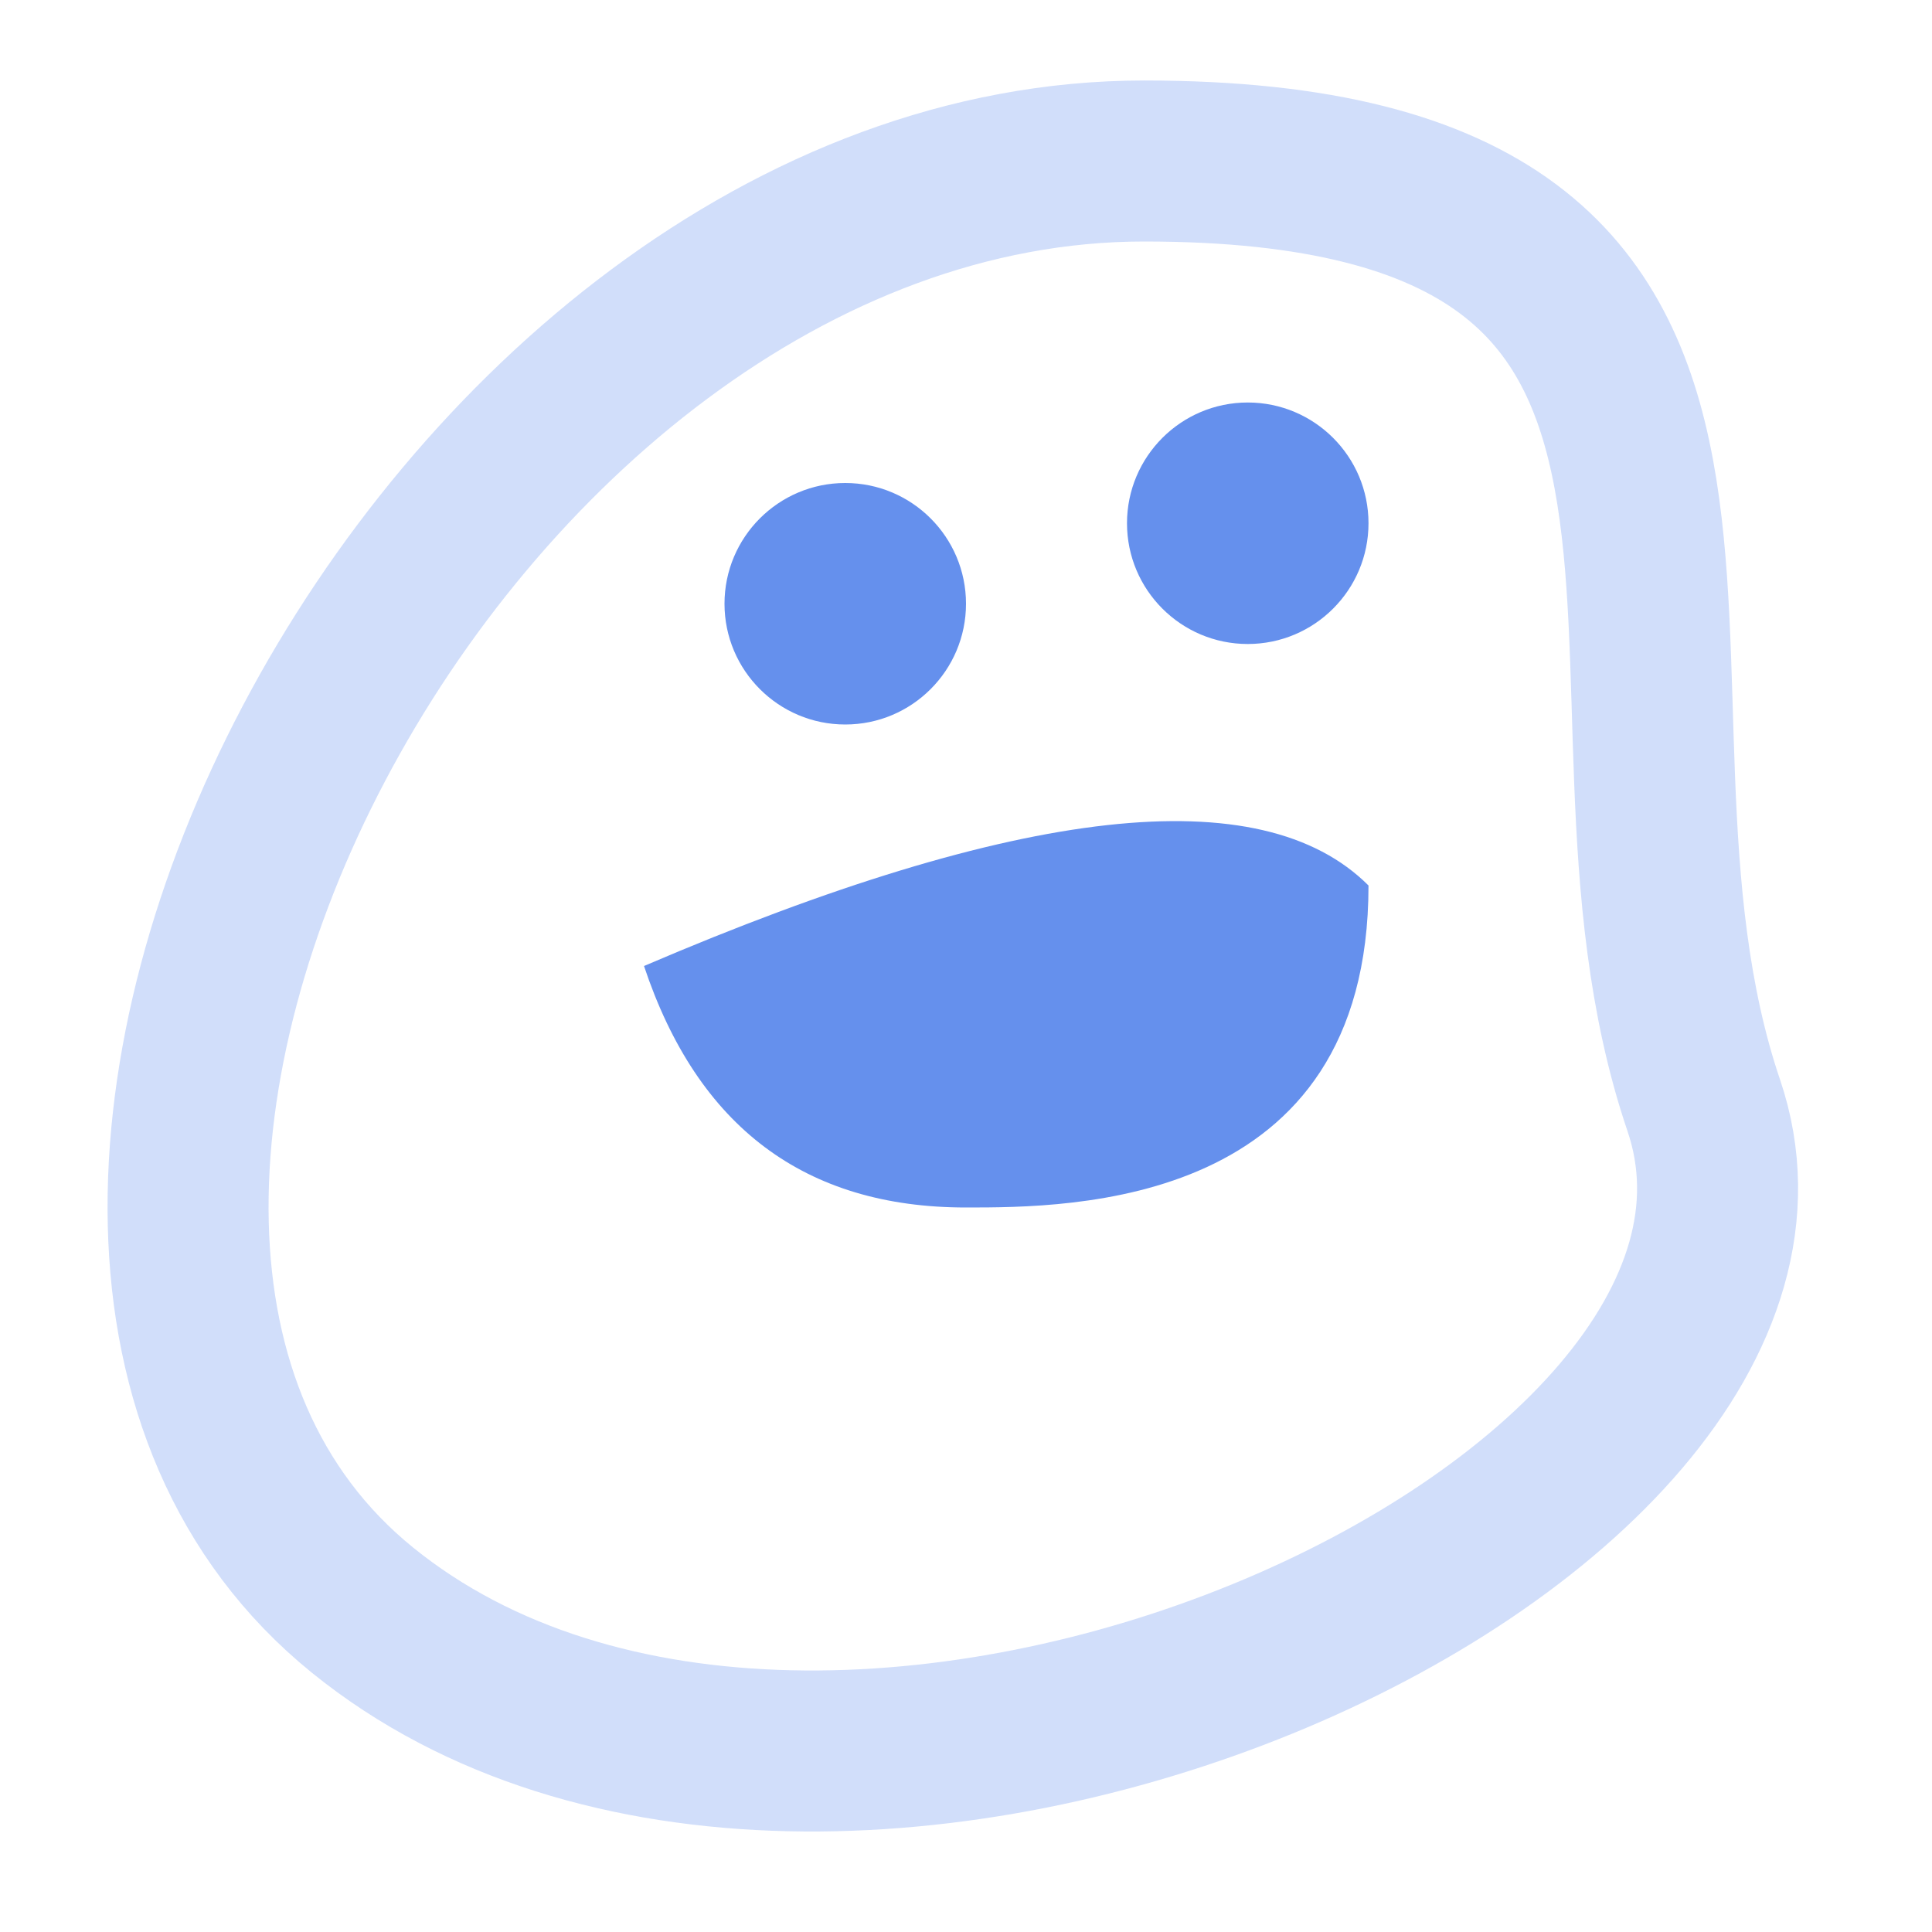
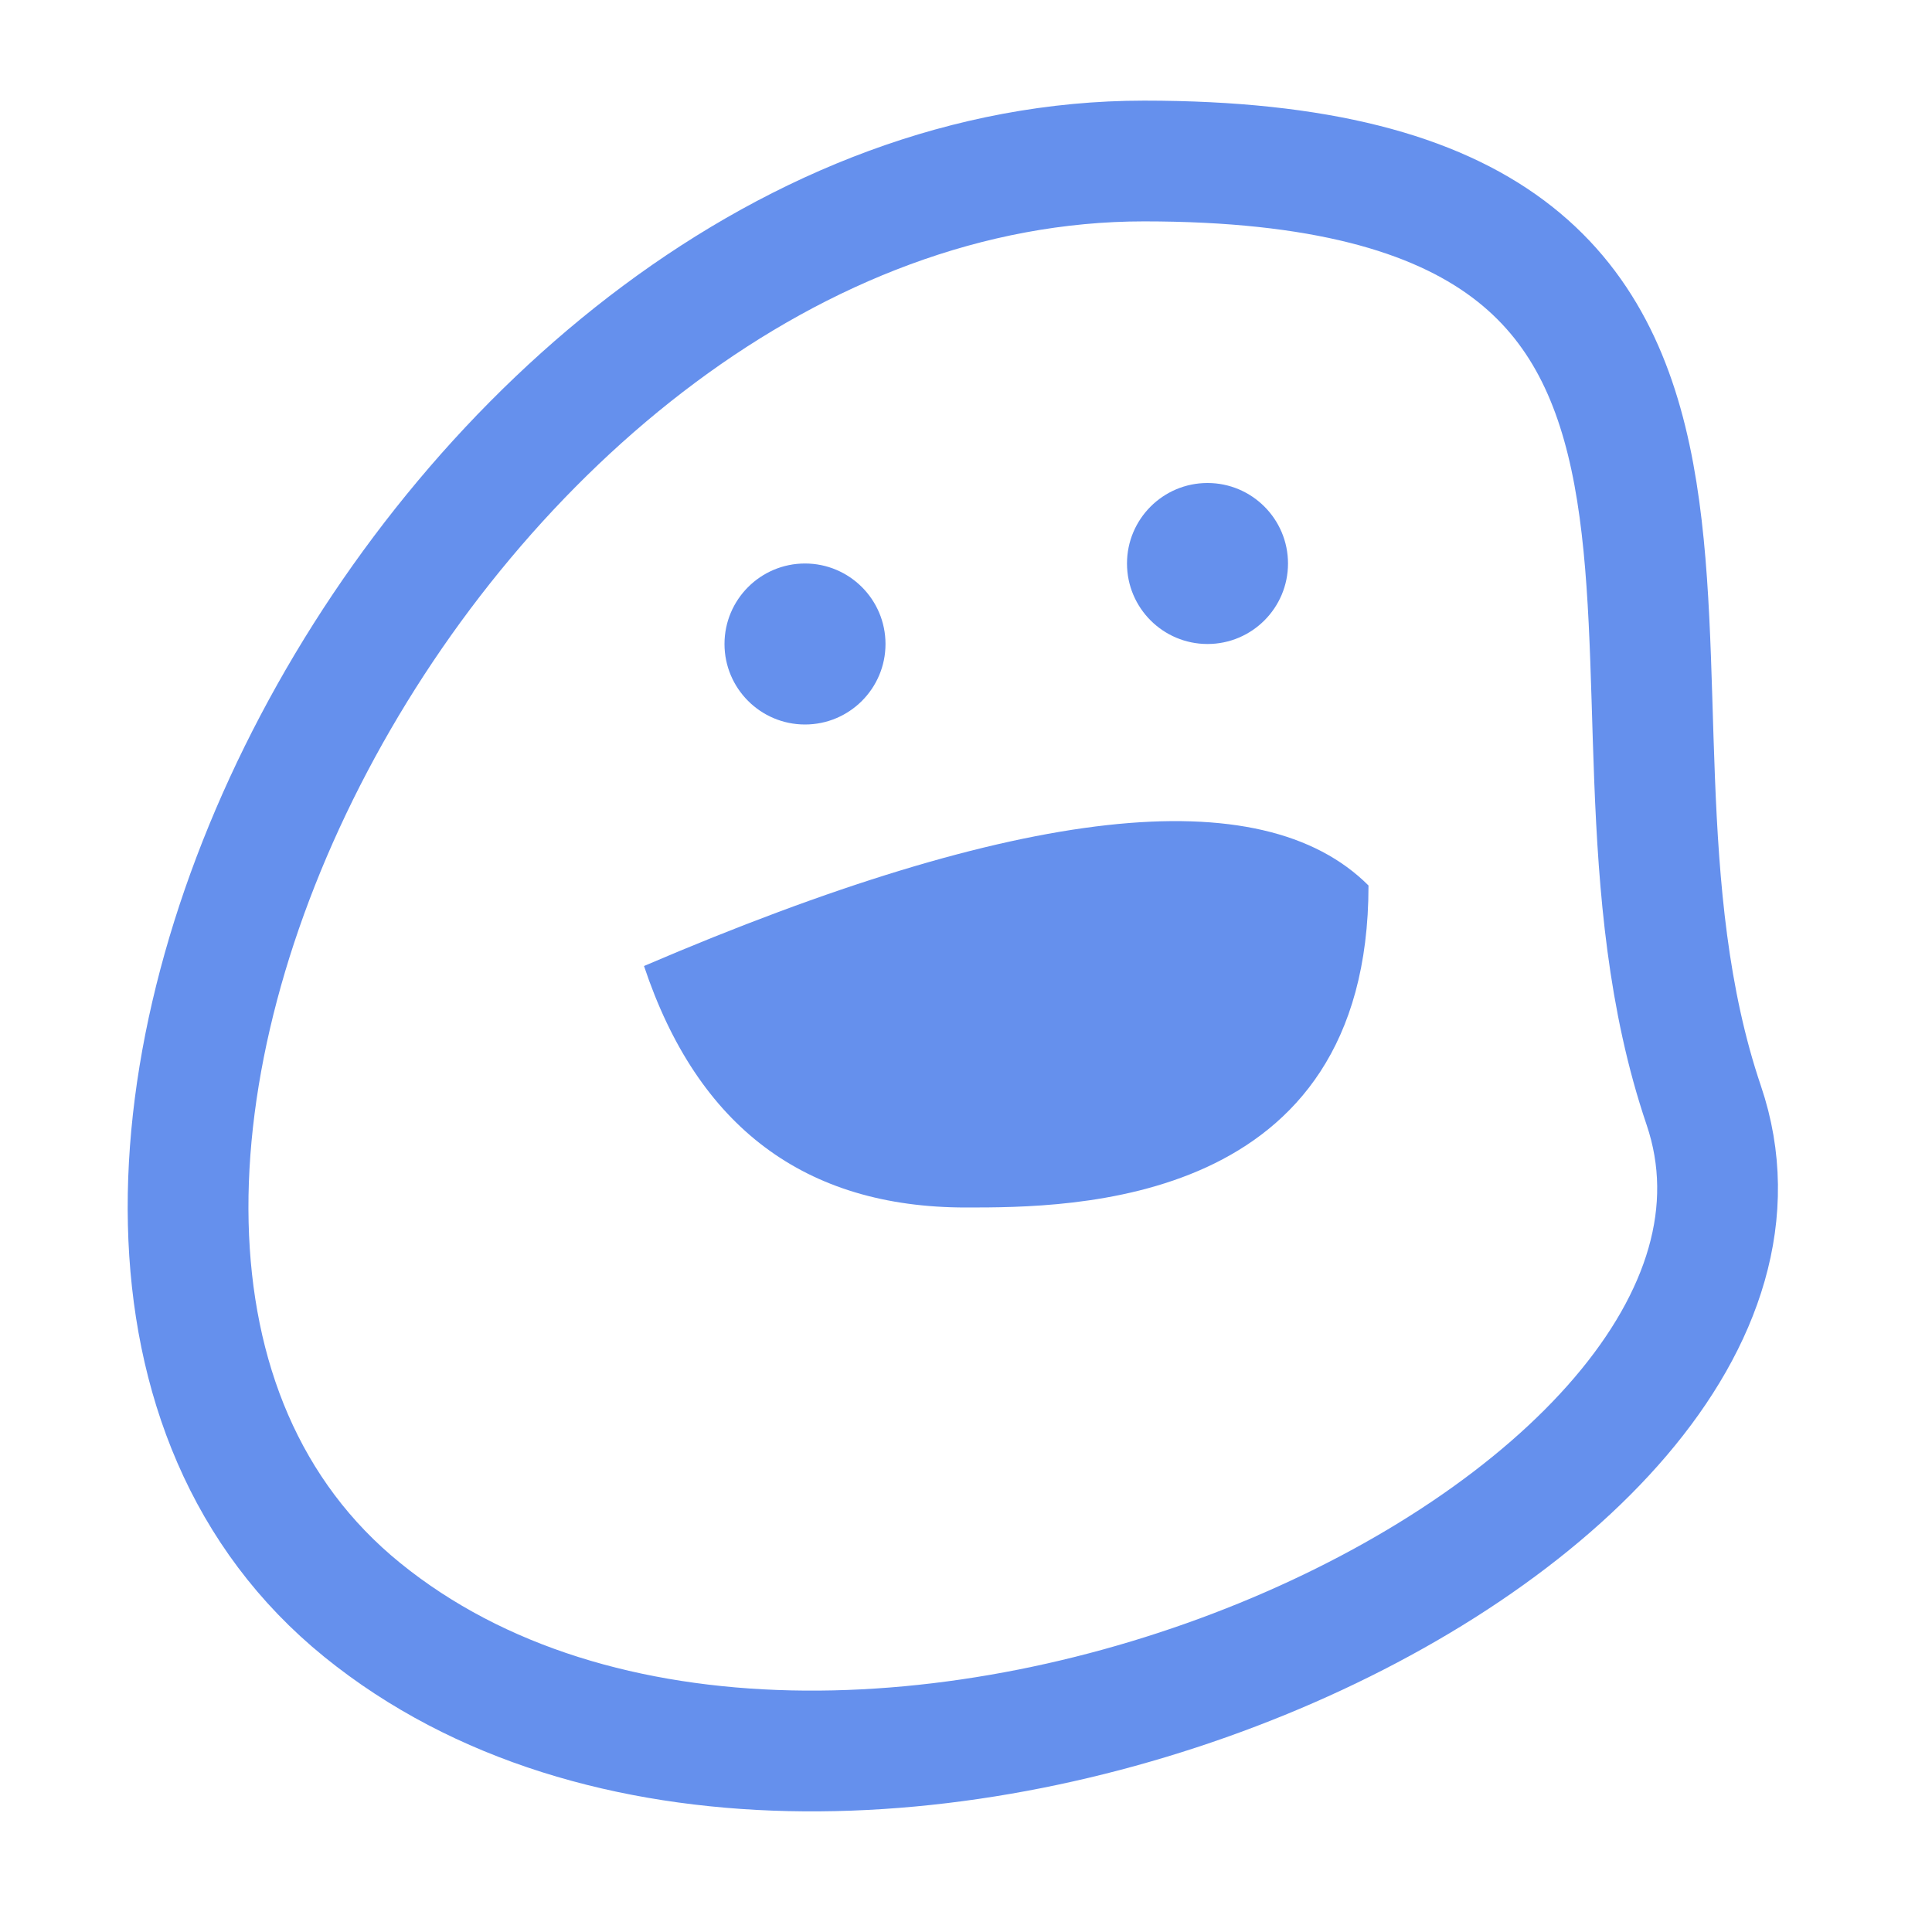
<svg xmlns="http://www.w3.org/2000/svg" width="24" height="24" viewBox="0 0 24 24">
  <g fill="none" fill-rule="evenodd">
-     <path stroke="#6590ED" stroke-linecap="round" stroke-linejoin="round" stroke-opacity=".3" stroke-width="2" d="M4.501,20 C-1.308,15.29 5.472,2 14.212,2 C22.952,2 19.378,8.464 21.165,13.732 C22.952,19 10.31,24.71 4.501,20 Z" />
-     <path fill="#6590ED" fill-rule="nonzero" d="M15.5 5C16.328 5 17 5.672 17 6.5 17 7.328 16.328 8 15.5 8 14.672 8 14 7.328 14 6.5 14 5.672 14.672 5 15.5 5zM10.5 6C11.328 6 12 6.672 12 7.5 12 8.328 11.328 9 10.5 9 9.672 9 9 8.328 9 7.5 9 6.672 9.672 6 10.5 6z" />
-     <path fill="#6590ED" fill-opacity="100" d="M8,12 C8.667,14 10,15 12,15 C13.299,15 17,15 17,11 C15.667,9.667 12.667,10 8,12 Z" />
+     <path stroke="#6590ED" stroke-linecap="round" stroke-linejoin="round" stroke-width="1.5" d="M4.501,20 C-1.308,15.29 5.472,2 14.212,2 C22.952,2 19.378,8.464 21.165,13.732 C22.952,19 10.31,24.71 4.501,20 Z" />
+     <path fill="#6590ED" fill-rule="nonzero" d="M15 6C15.552 6 16 6.448 16 7 16 7.552 15.552 8 15 8 14.448 8 14 7.552 14 7 14 6.448 14.448 6 15 6zM10 7C10.552 7 11 7.448 11 8 11 8.552 10.552 9 10 9 9.448 9 9 8.552 9 8 9 7.448 9.448 7 10 7z" />
+     <path fill="#6590ED" d="M8,12 C8.667,14 10,15 12,15 C13.299,15 17,15 17,11 C15.667,9.667 12.667,10 8,12 Z" />
  </g>
</svg>
